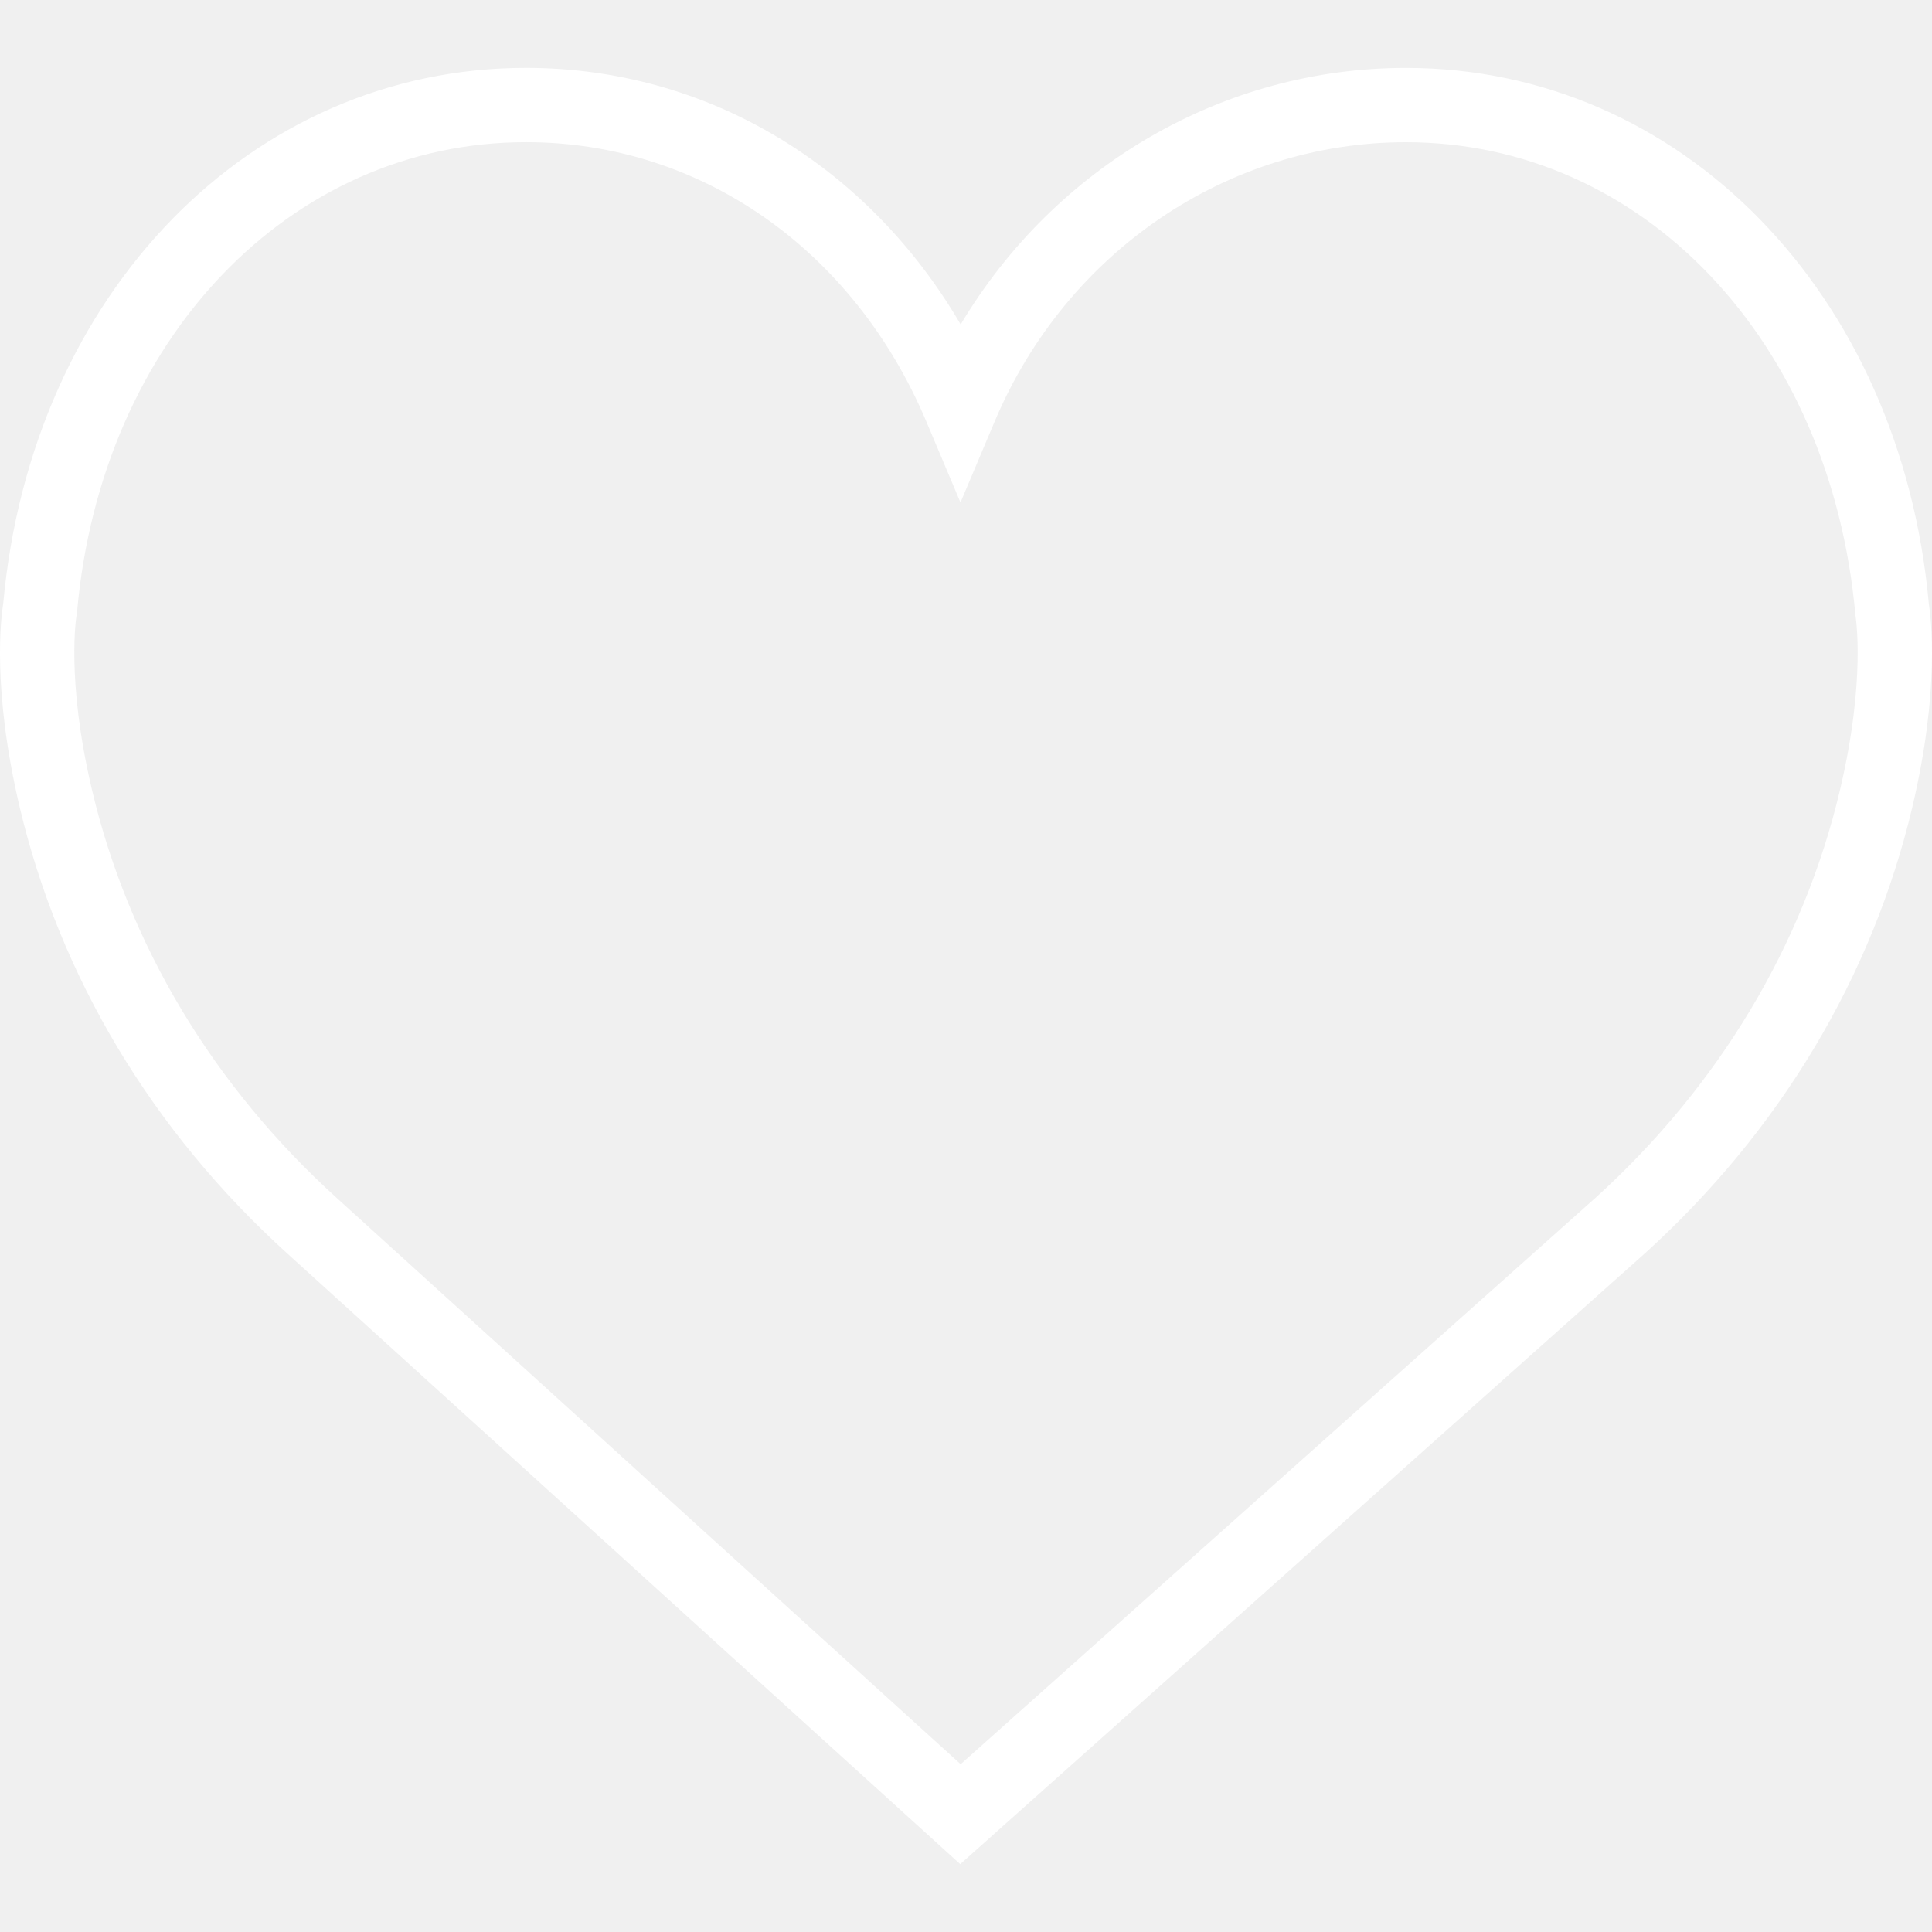
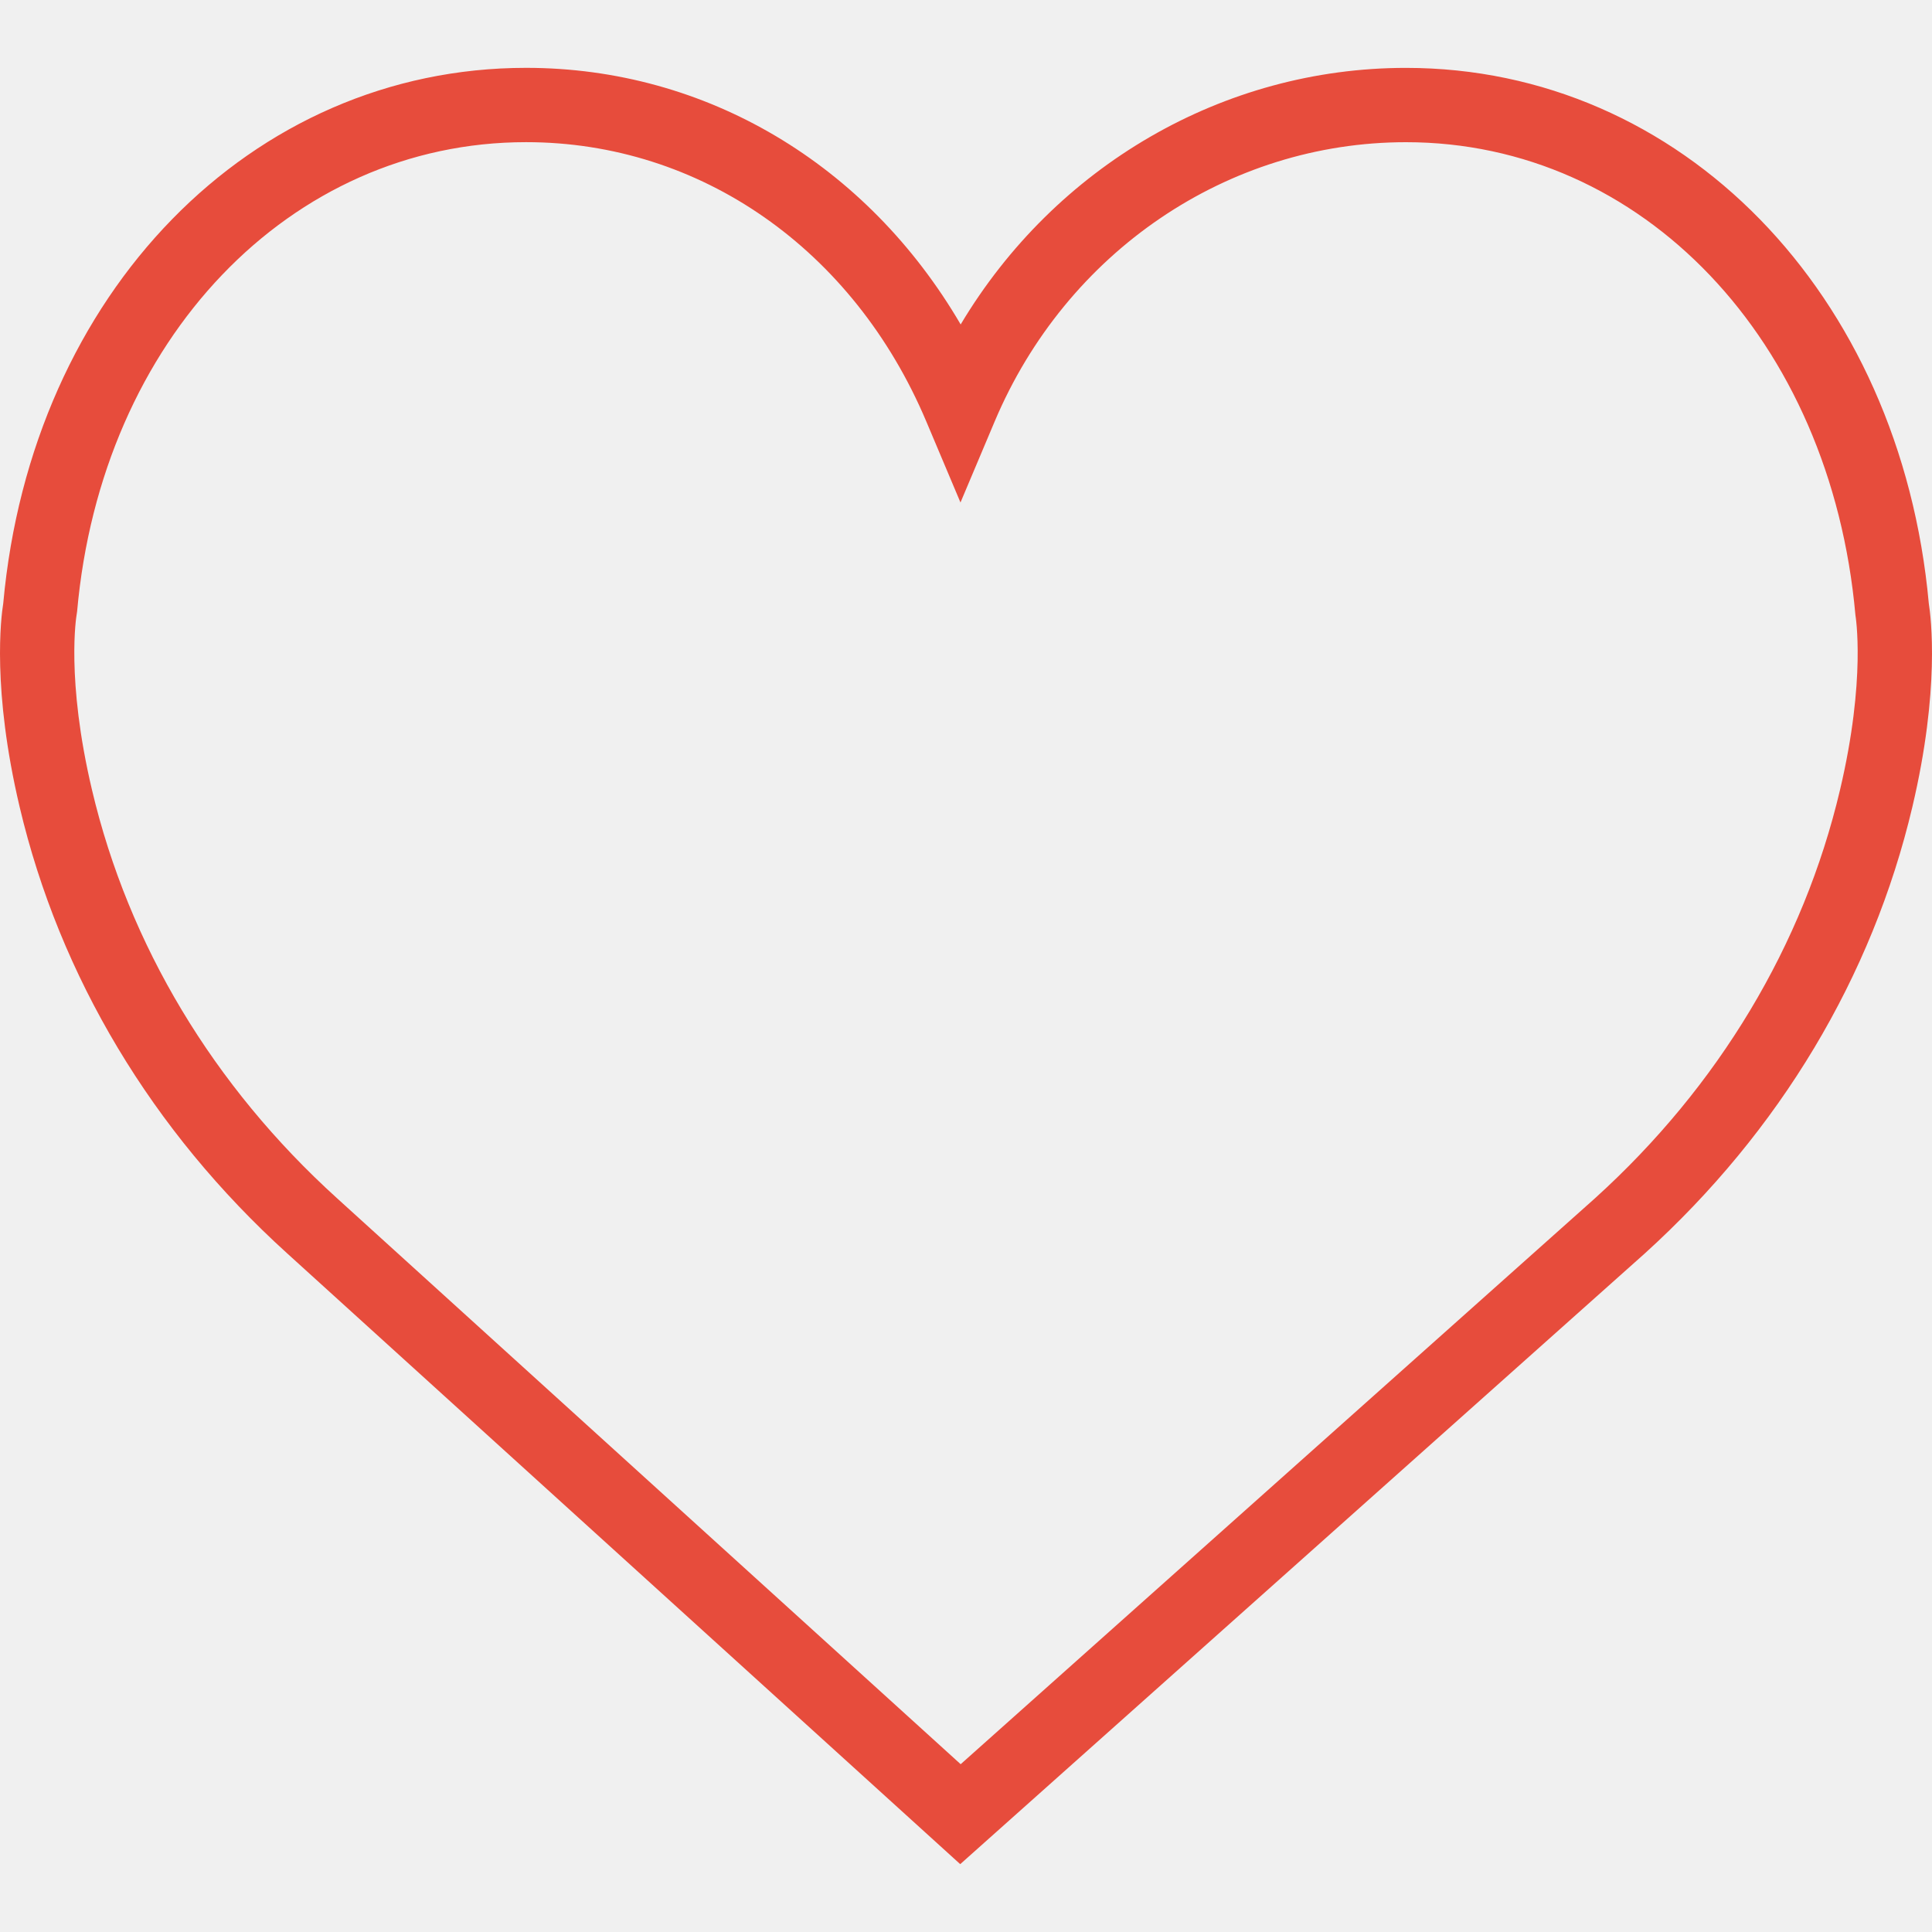
- <svg xmlns="http://www.w3.org/2000/svg" fill="white" version="1.1" id="Capa_1" x="0px" y="0px" viewBox="0 0 51.997 51.997" style="enable-background:new 0 0 51.997 51.997;" xml:space="preserve">
+ <svg xmlns="http://www.w3.org/2000/svg" fill="#e74c3c" version="1.1" id="Capa_1" x="0px" y="0px" viewBox="0 0 51.997 51.997" style="enable-background:new 0 0 51.997 51.997;" xml:space="preserve">
  <g>
    <path d="M51.911,16.242C51.152,7.888,45.239,1.827,37.839,1.827c-4.93,0-9.444,2.653-11.984,6.905   c-2.517-4.307-6.846-6.906-11.697-6.906c-7.399,0-13.313,6.061-14.071,14.415c-0.06,0.369-0.306,2.311,0.442,5.478   c1.078,4.568,3.568,8.723,7.199,12.013l18.115,16.439l18.426-16.438c3.631-3.291,6.121-7.445,7.199-12.014   C52.216,18.553,51.97,16.611,51.911,16.242z M49.521,21.261c-0.984,4.172-3.265,7.973-6.59,10.985L25.855,47.481L9.072,32.25   c-3.331-3.018-5.611-6.818-6.596-10.99c-0.708-2.997-0.417-4.69-0.416-4.701l0.015-0.101C2.725,9.139,7.806,3.826,14.158,3.826   c4.687,0,8.813,2.88,10.771,7.515l0.921,2.183l0.921-2.183c1.927-4.564,6.271-7.514,11.069-7.514   c6.351,0,11.433,5.313,12.096,12.727C49.938,16.57,50.229,18.264,49.521,21.261z" />
  </g>
  <g>
</g>
  <g>
</g>
  <g>
</g>
  <g>
</g>
  <g>
</g>
  <g>
</g>
  <g>
</g>
  <g>
</g>
  <g>
</g>
  <g>
</g>
  <g>
</g>
  <g>
</g>
  <g>
</g>
  <g>
</g>
  <g>
</g>
</svg>
